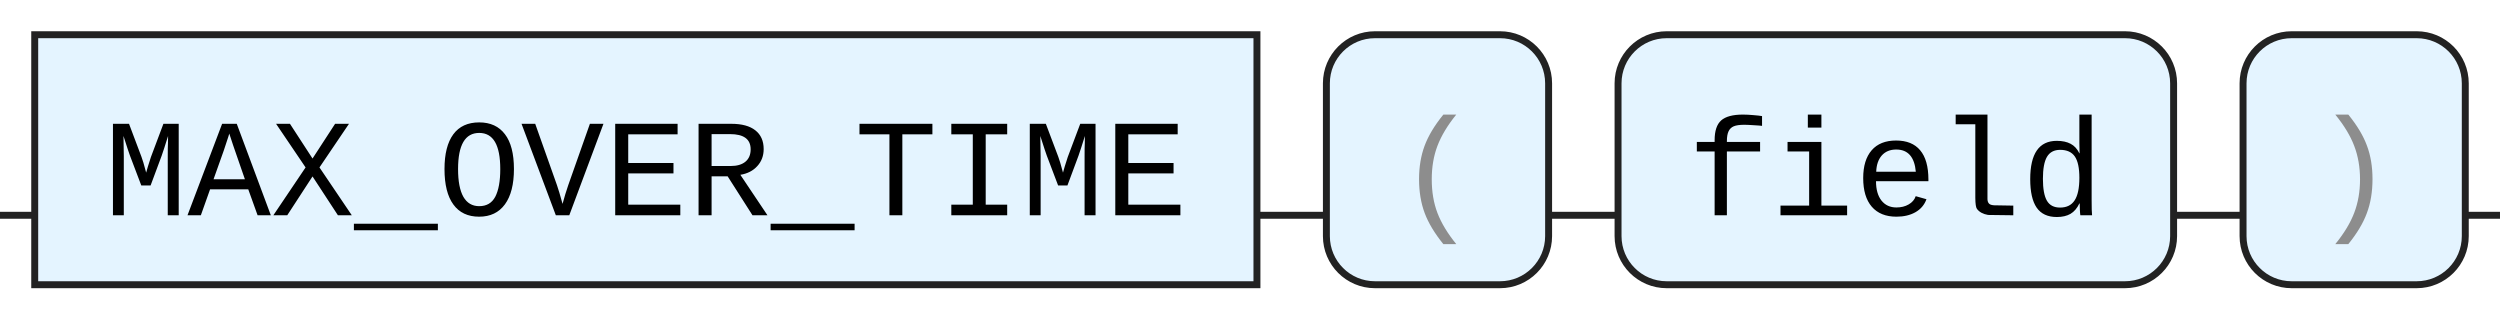
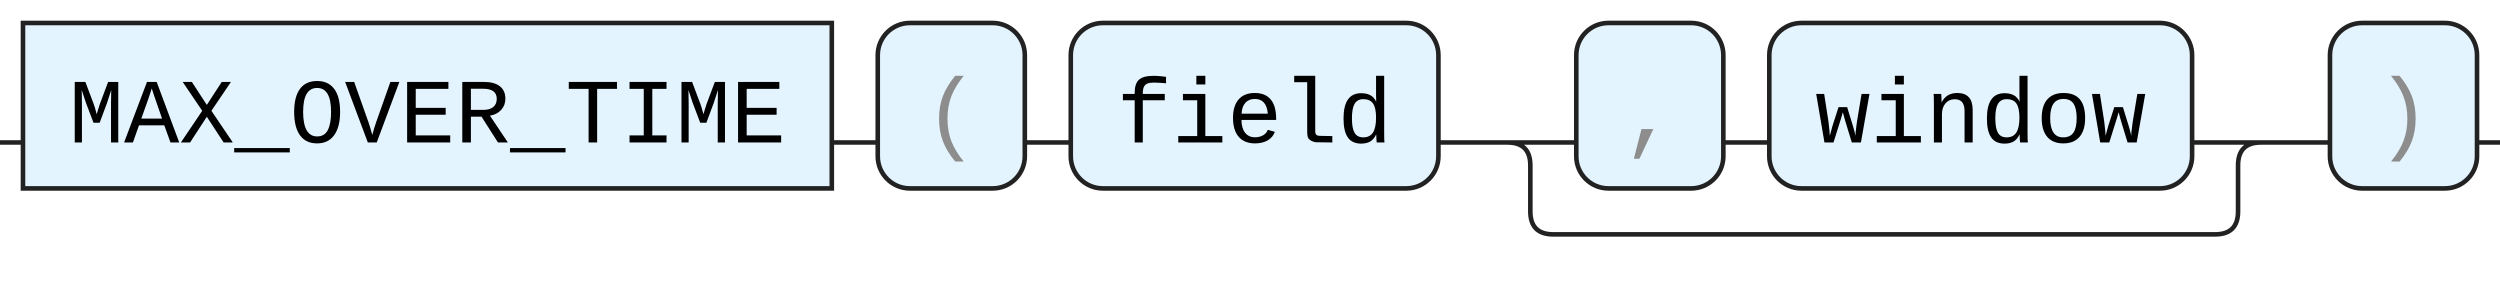
- <svg xmlns="http://www.w3.org/2000/svg" version="1.1" width="360" height="46" viewbox="0 0 360 46">
+ <svg xmlns="http://www.w3.org/2000/svg" version="1.1" width="544" height="61" viewbox="0 0 544 61">
  <defs>
    <style type="text/css">.c{fill:none;stroke:#222222;}.k{fill:#000000;font-family: ui-monospace, SFMono-Regular, Menlo, Monaco, Consolas, "Liberation Mono", "Courier New", monospace;font-size:20px;}.s{fill:#e4f4ff;stroke:#222222;}.syn{fill:#8D8D8D;font-family: ui-monospace, SFMono-Regular, Menlo, Monaco, Consolas, "Liberation Mono", "Courier New", monospace;font-size:20px;}</style>
  </defs>
-   <path class="c" d="M0 31h5m176 0h10m32 0h10m80 0h10m32 0h5" />
+   <path class="c" d="M0 31h5m176 0h10m32 0h10m80 0h30m32 0h10m92 0h20m-169 0q5 0 5 5v10q0 5 5 5h144q5 0 5-5v-10q0-5 5-5m5 0h10m32 0h5" />
  <rect class="s" x="5" y="5" width="176" height="36" />
  <text class="k" x="15" y="31">MAX_OVER_TIME</text>
  <rect class="s" x="191" y="5" width="32" height="36" rx="7" />
  <text class="syn" x="201" y="31">(</text>
  <rect class="s" x="233" y="5" width="80" height="36" rx="7" />
  <text class="k" x="243" y="31">field</text>
-   <rect class="s" x="323" y="5" width="32" height="36" rx="7" />
-   <text class="syn" x="333" y="31">)</text>
+   <rect class="s" x="343" y="5" width="32" height="36" rx="7" />
+   <text class="syn" x="353" y="31">,</text>
+   <rect class="s" x="385" y="5" width="92" height="36" rx="7" />
+   <text class="k" x="395" y="31">window</text>
+   <rect class="s" x="507" y="5" width="32" height="36" rx="7" />
+   <text class="syn" x="517" y="31">)</text>
</svg>
